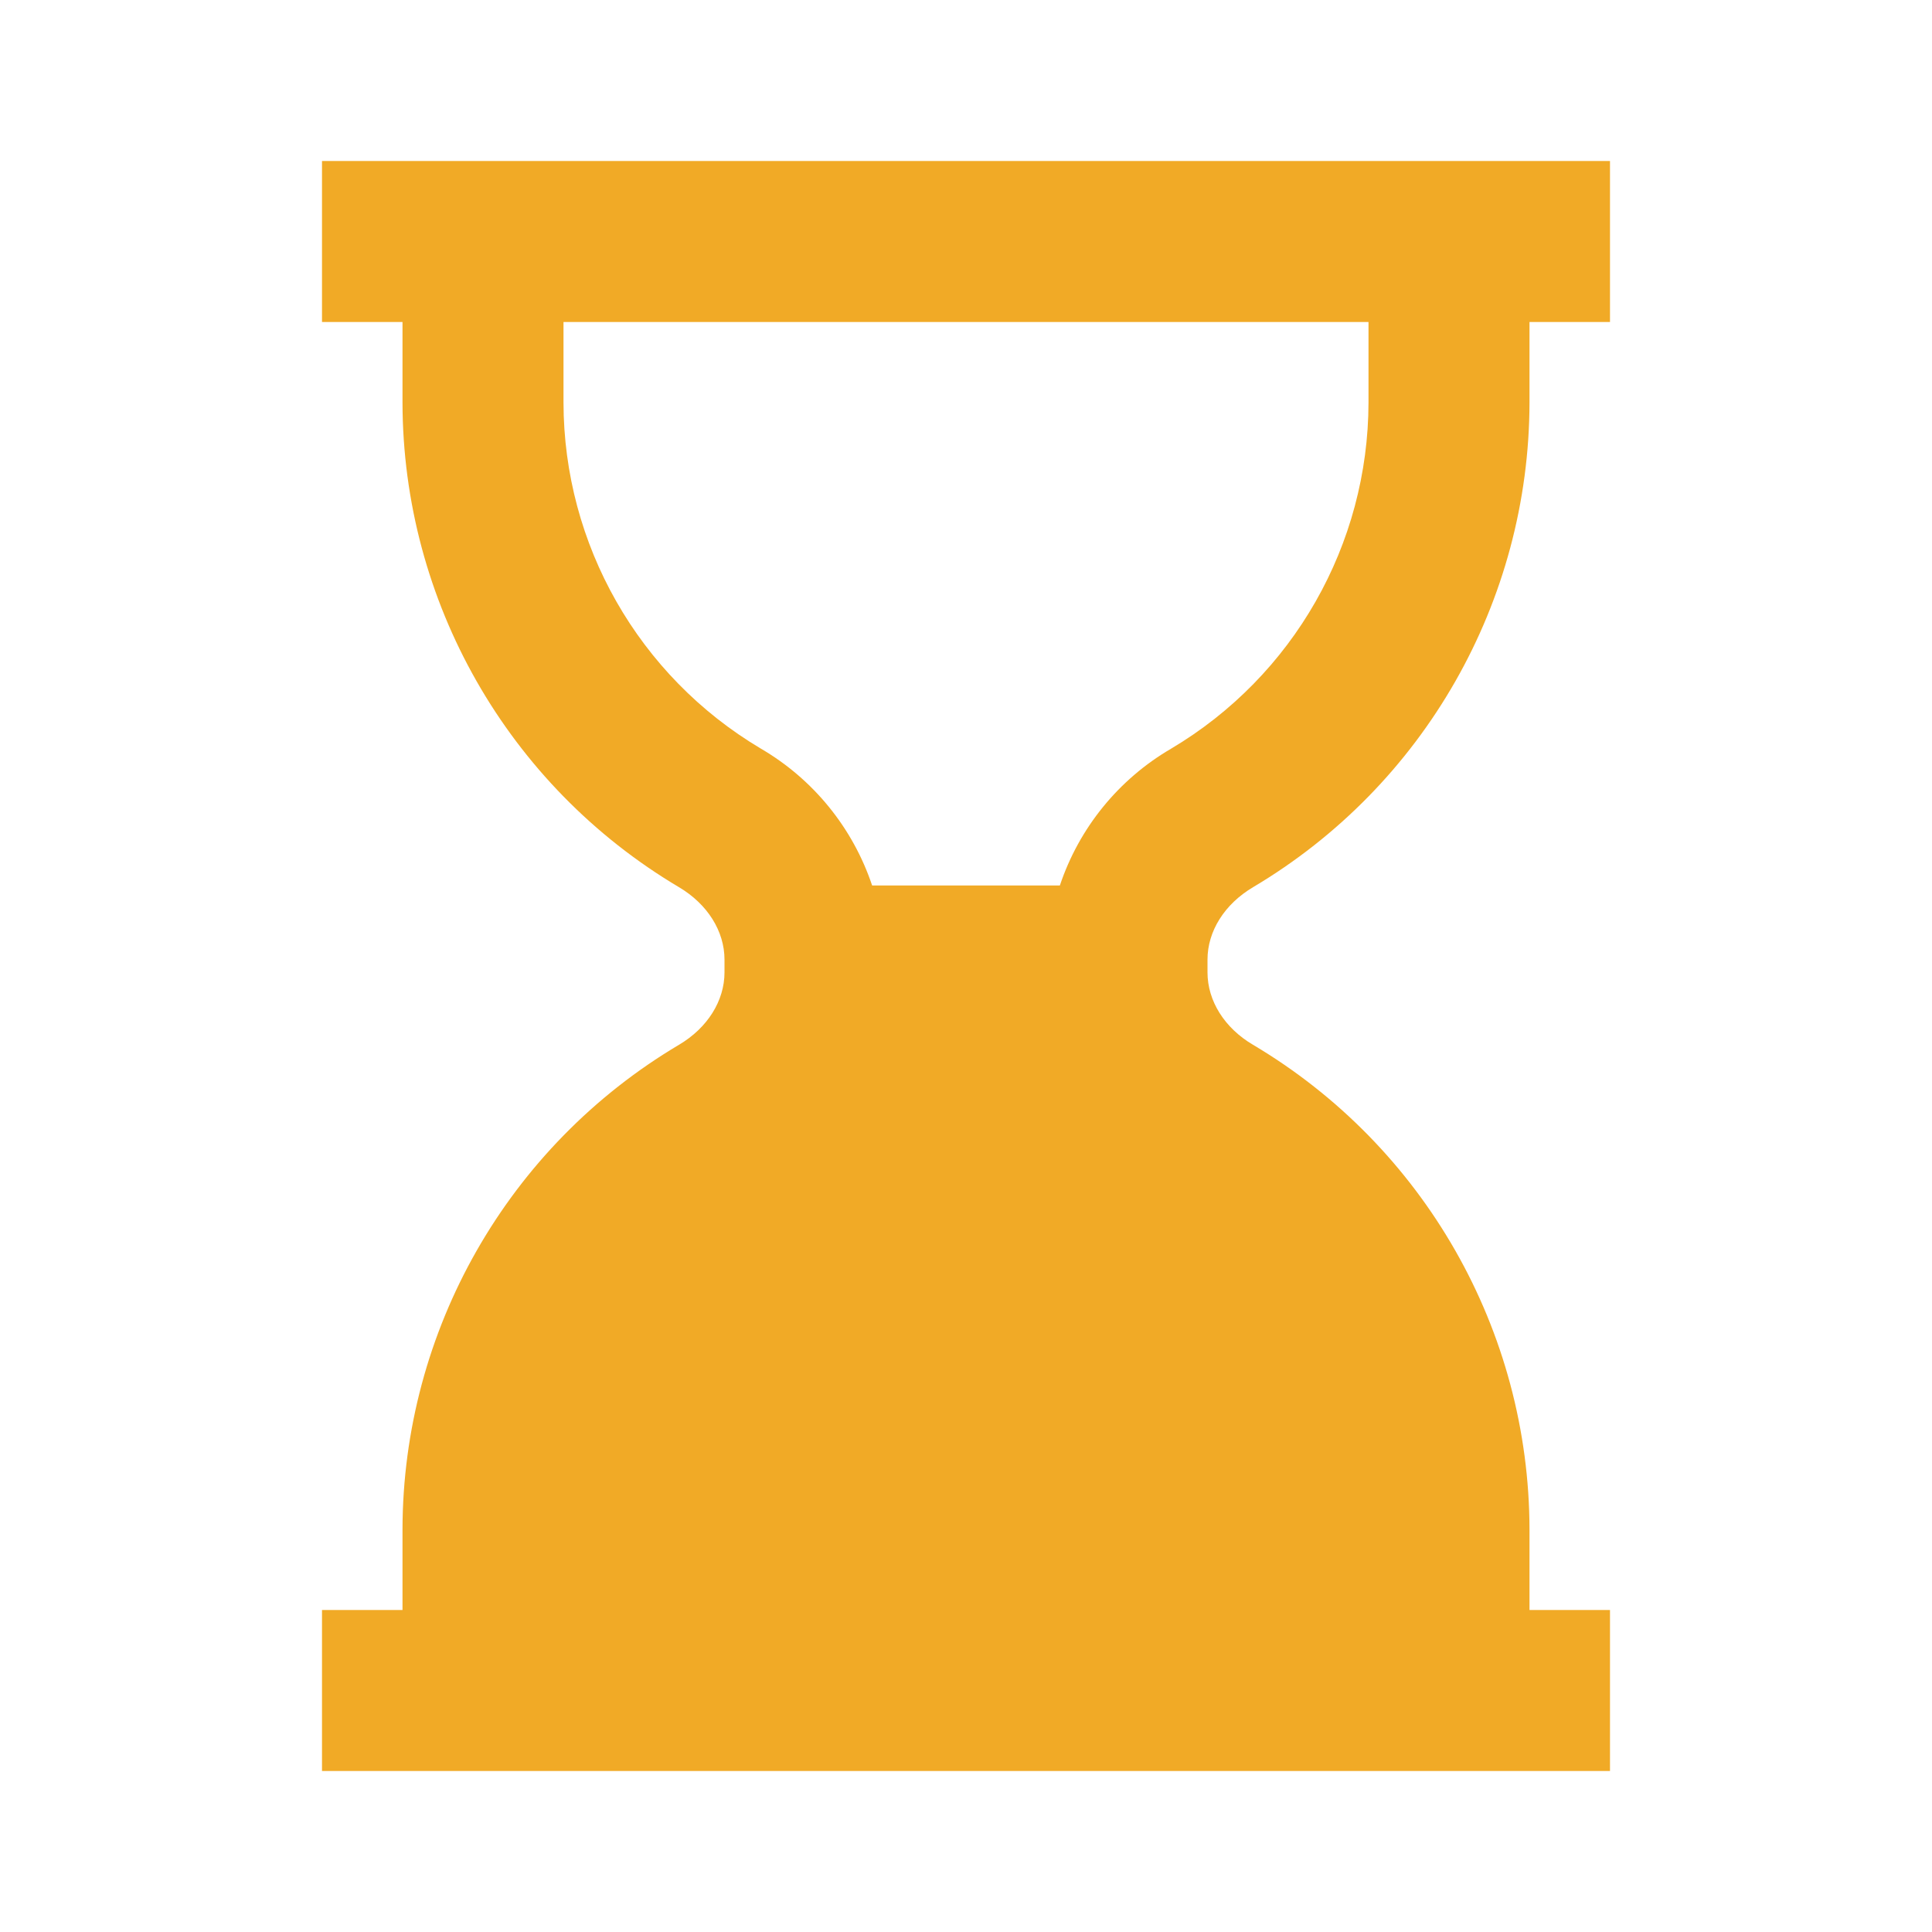
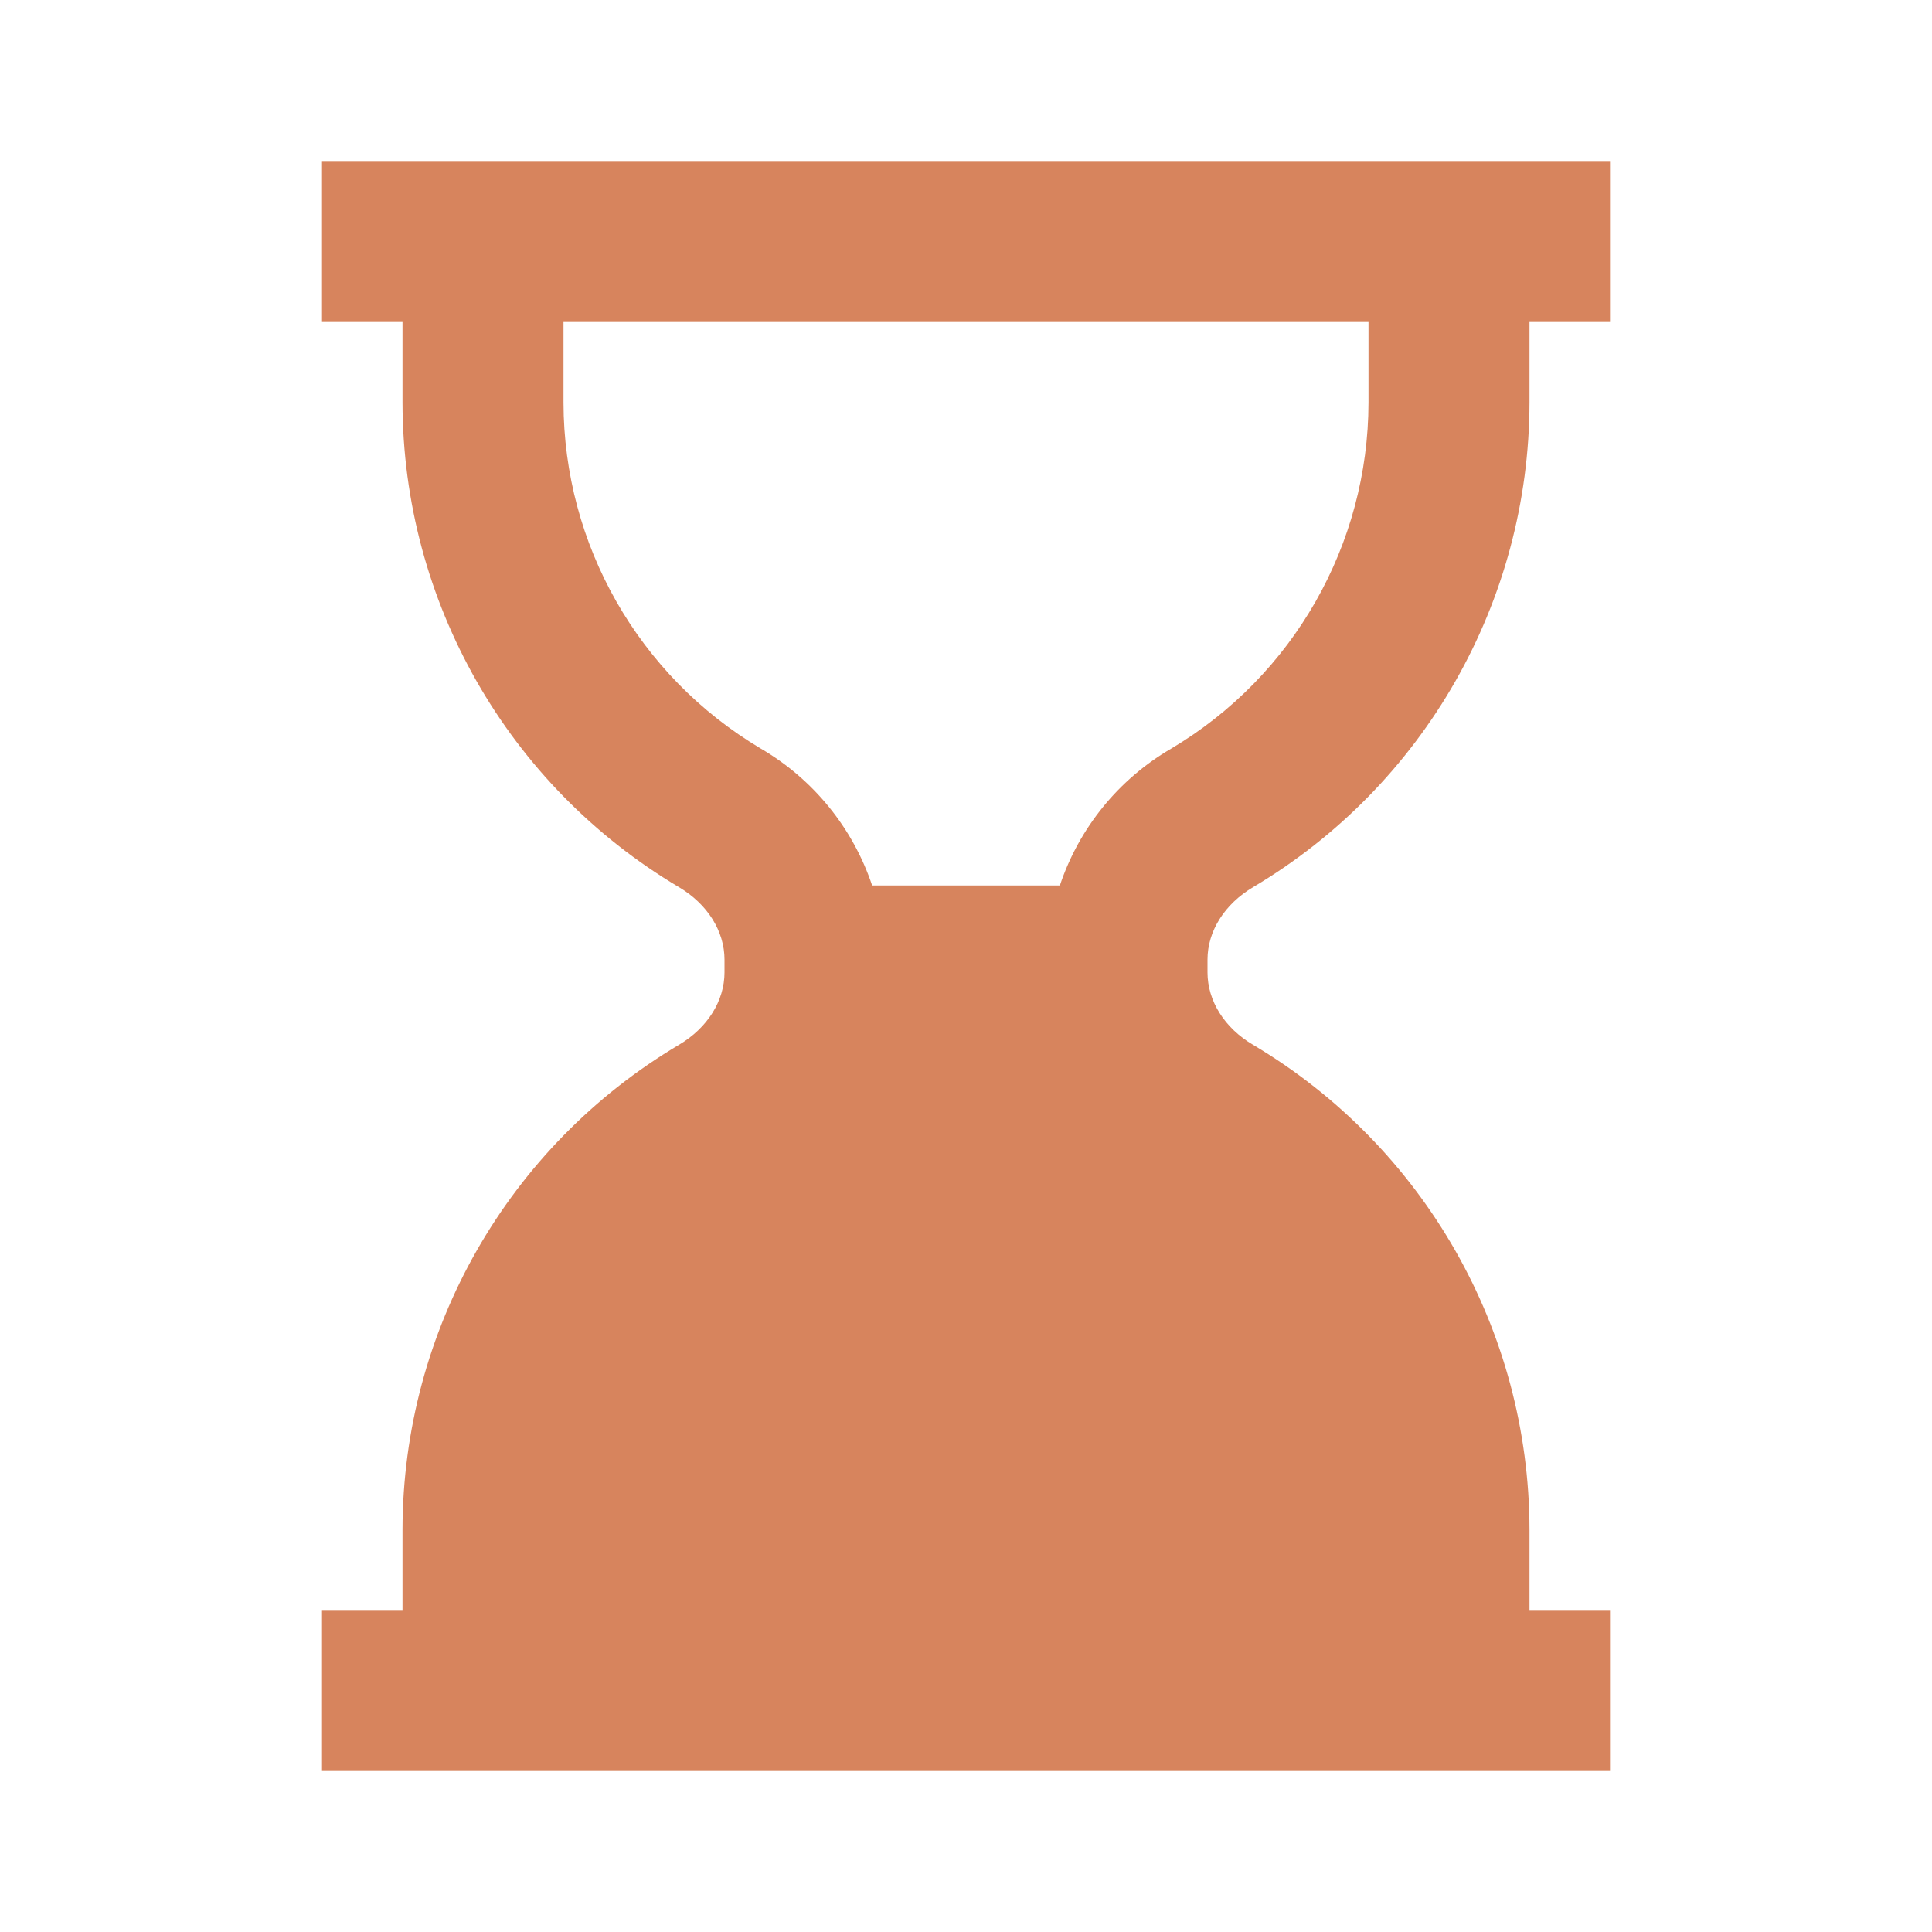
- <svg xmlns="http://www.w3.org/2000/svg" width="24" height="24" viewBox="0 0 24 24" style="fill: rgba(241, 170, 38, 1);transform: ;msFilter:;">
+ <svg xmlns="http://www.w3.org/2000/svg" width="24" height="24" viewBox="0 0 24 24" style="fill: #d7845d;transform: ;msFilter:;">
  <path d="M5 2H4v2h1v1a7.014 7.014 0 0 0 3.433 6.02c.355.21.567.547.567.901v.158c0 .354-.212.691-.566.9A7.016 7.016 0 0 0 5 19v1H4v2h16v-2h-1v-1a7.016 7.016 0 0 0-3.434-6.021c-.354-.208-.566-.545-.566-.9v-.158c0-.354.212-.69.566-.9A7.016 7.016 0 0 0 19 5V4h1V2H5zm12 3a5.01 5.01 0 0 1-2.45 4.299A3.107 3.107 0 0 0 13.166 11h-2.332a3.114 3.114 0 0 0-1.385-1.702A5.008 5.008 0 0 1 7 5V4h10v1z" />
</svg>
